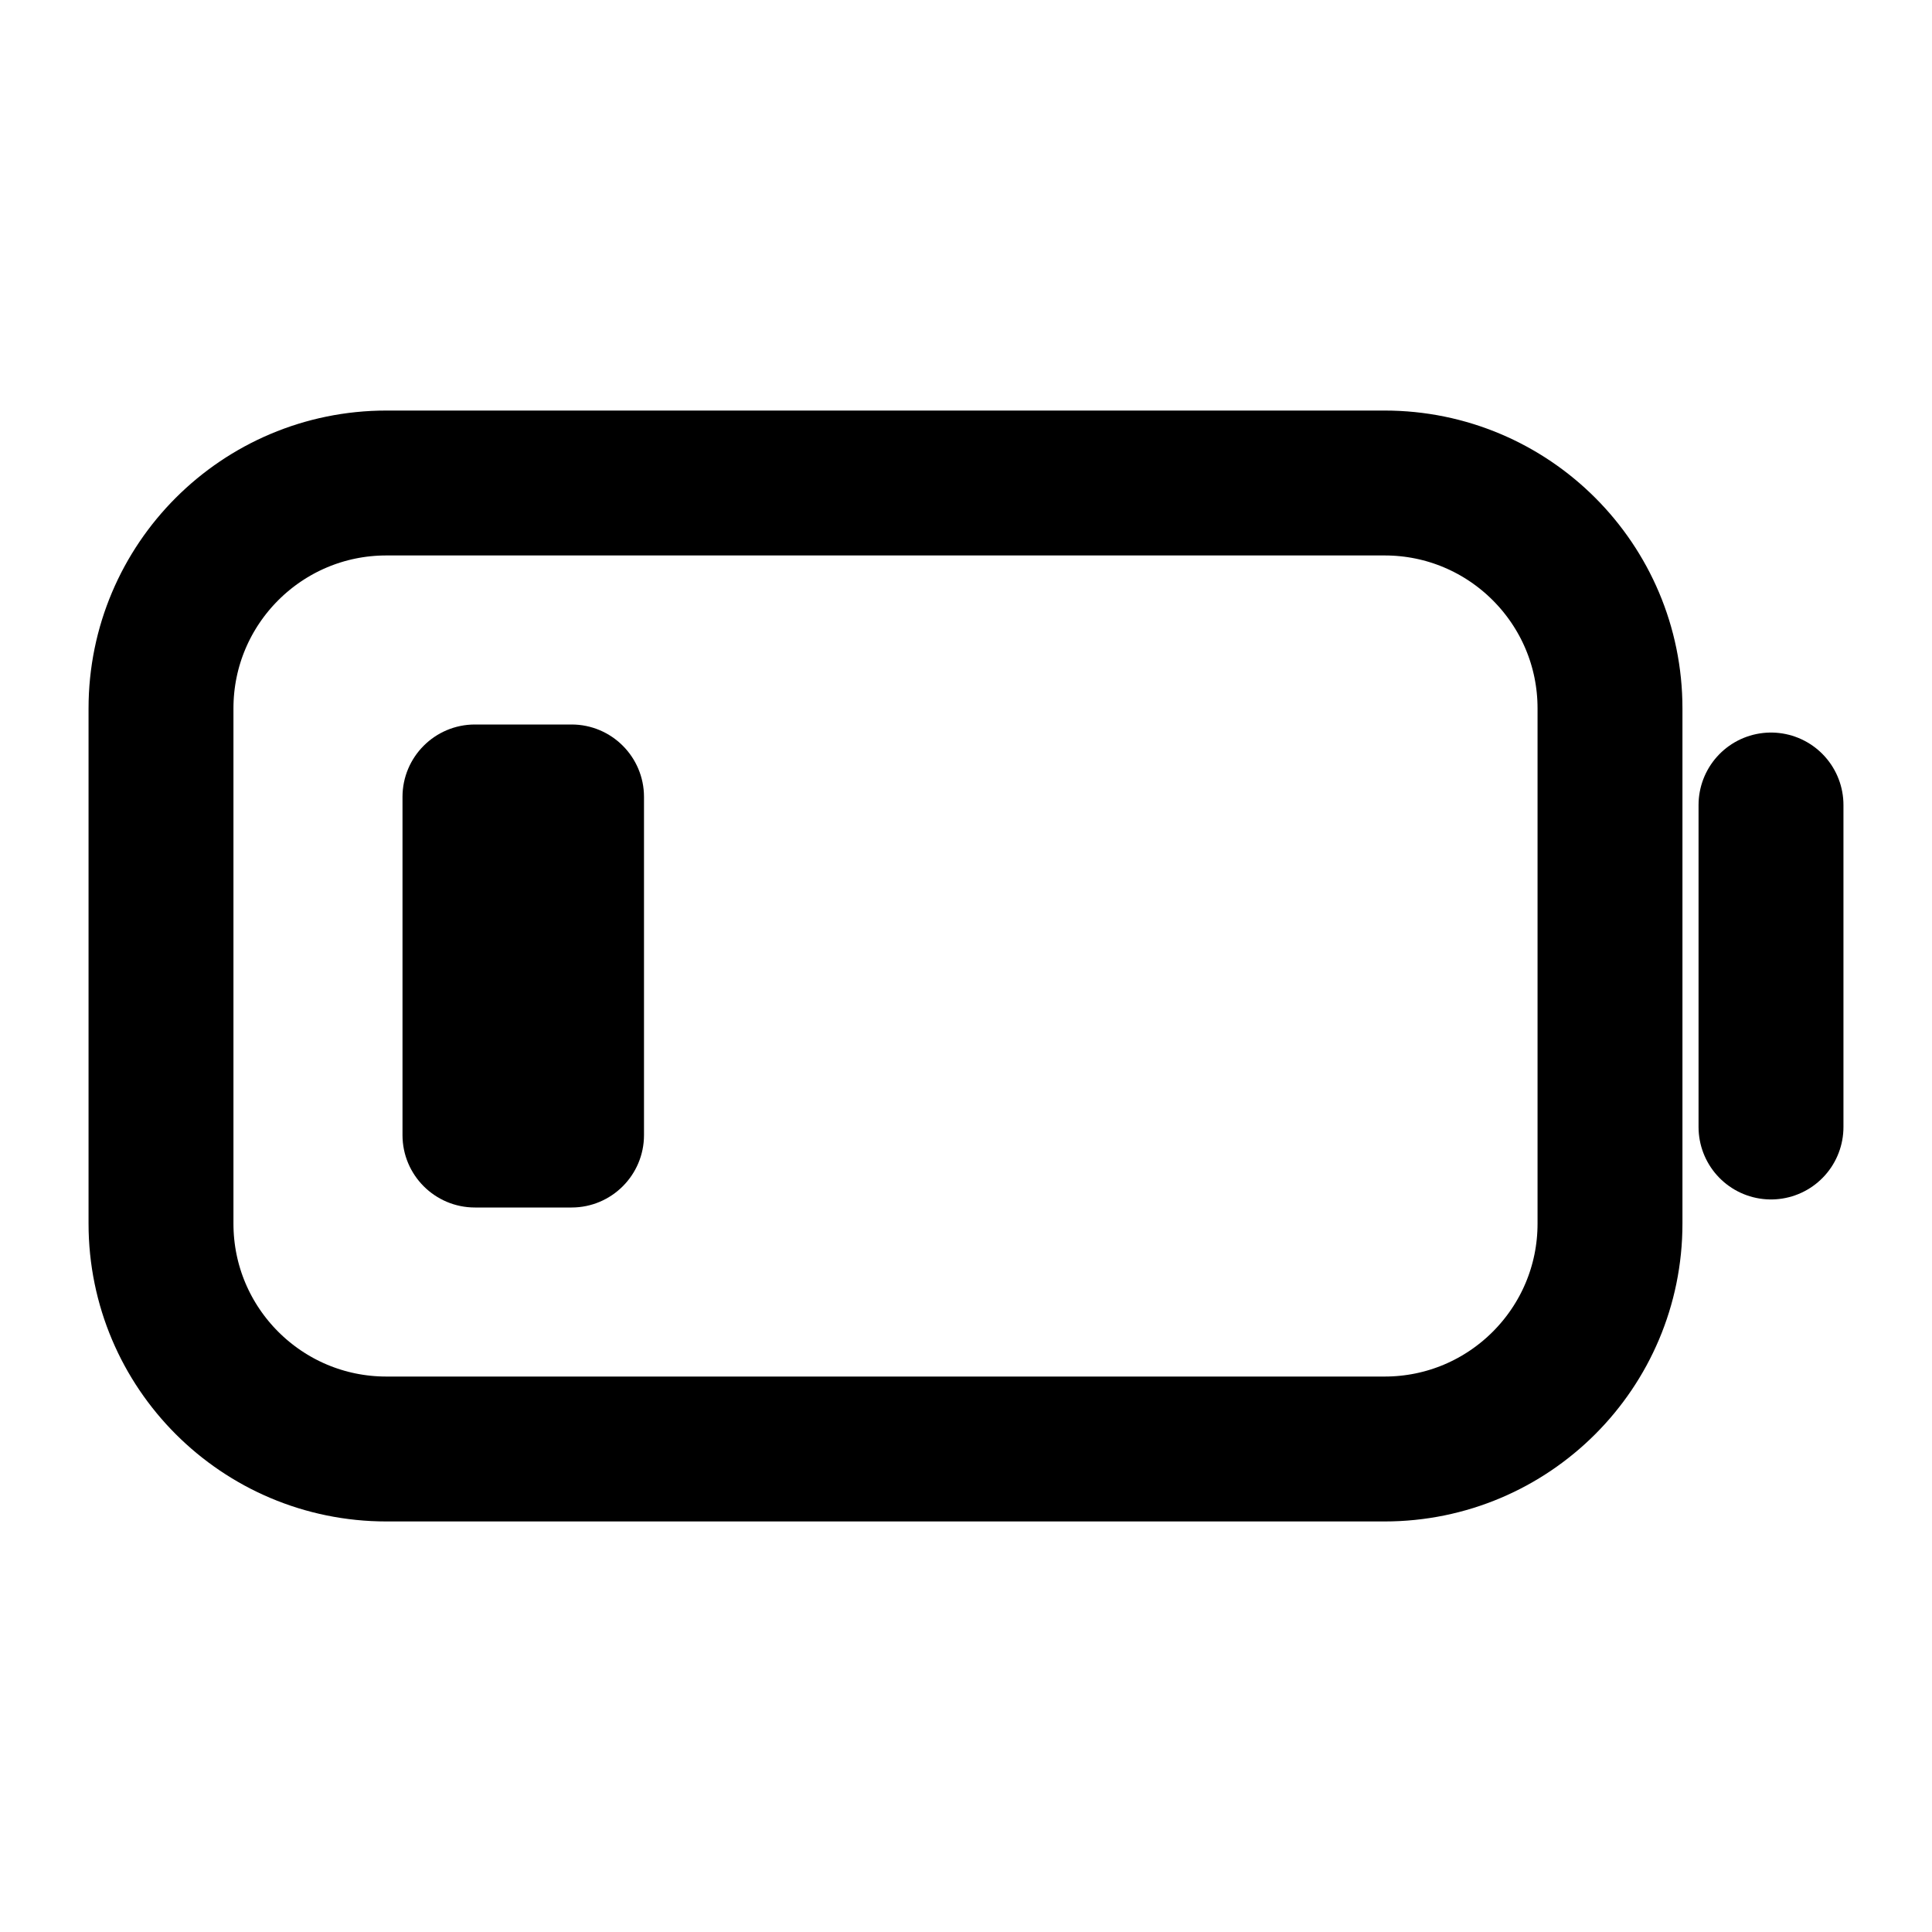
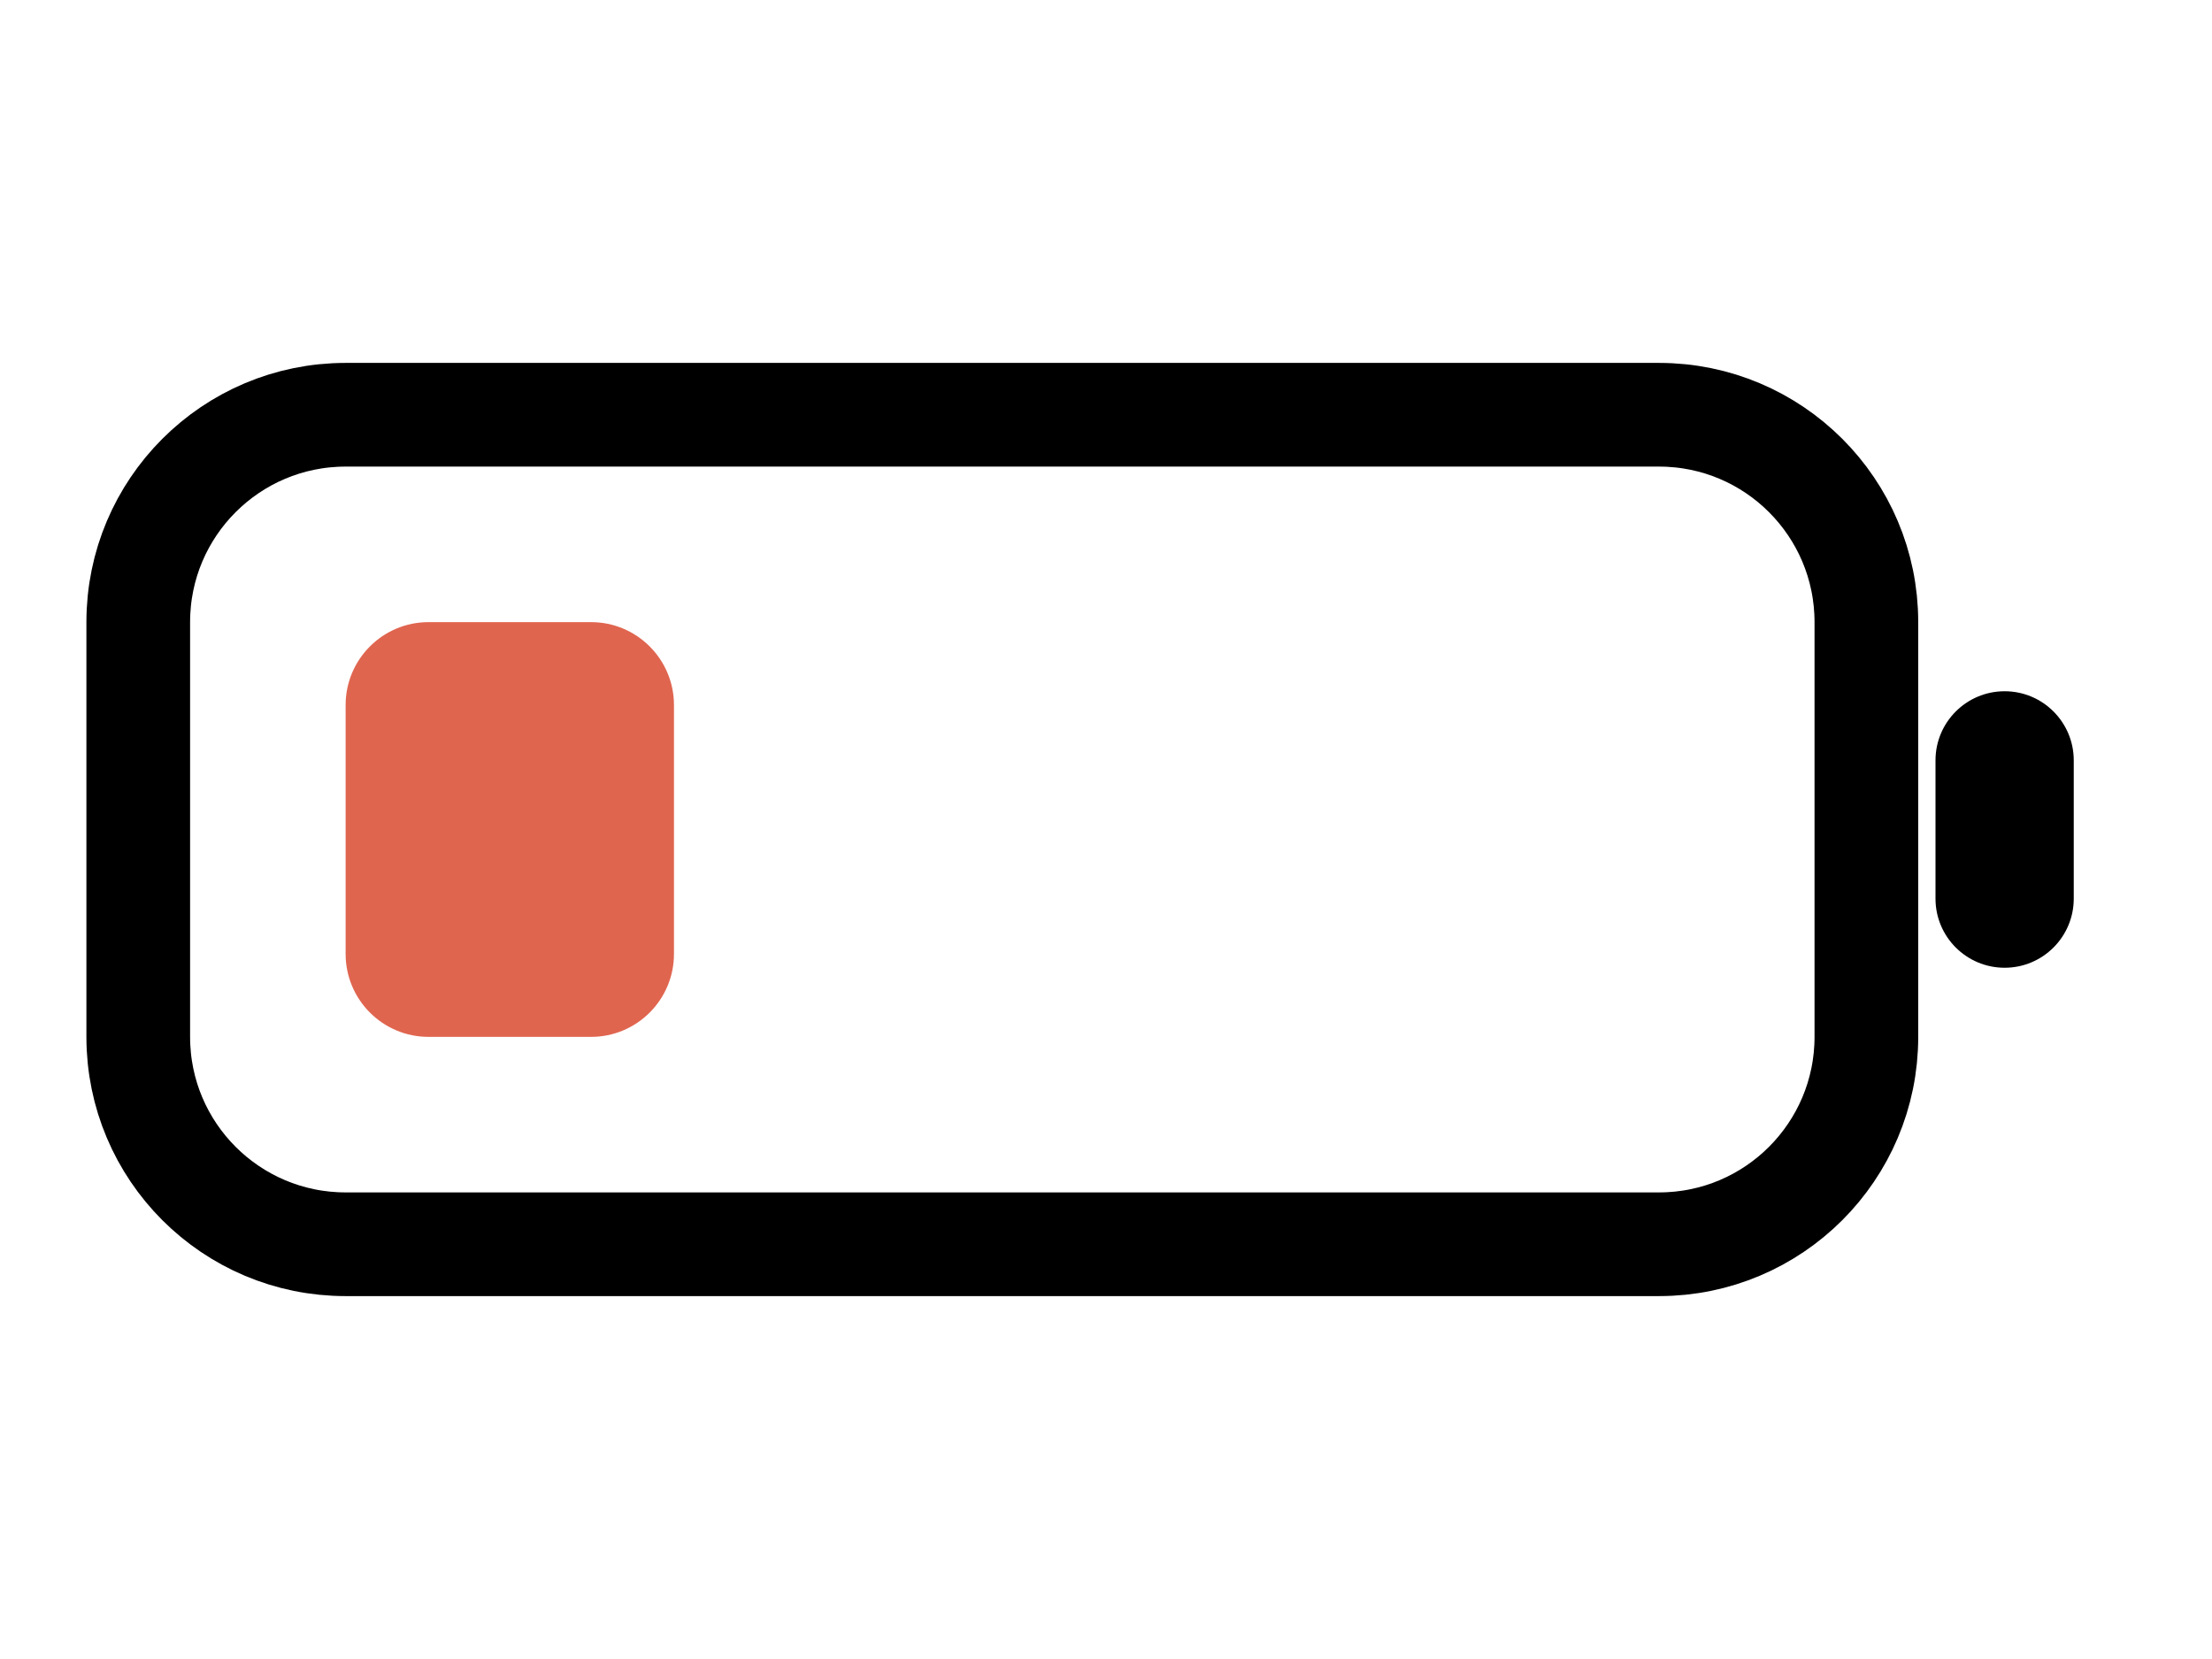
- <svg xmlns="http://www.w3.org/2000/svg" width="24" height="24" viewBox="0 0 24 24" fill="none" stroke="currentColor" stroke-width="1.8" stroke-linecap="round" stroke-linejoin="round">
-   <rect x="2" y="6" width="18" height="12" rx="2.8" />
-   <path d="M22 10v4" />
-   <rect x="5" y="9" width="3" height="6" rx="0.9" fill="currentColor" stroke="none" />
+ <svg xmlns="http://www.w3.org/2000/svg" viewBox="0 0 32 24" role="img" aria-label="Battery 25">
+   <rect x="2" y="6" width="25" height="12" rx="3" fill="none" stroke="currentColor" stroke-width="1.5" />
+   <rect x="28" y="10" width="2" height="4" rx="1" fill="currentColor" />
+   <rect x="5" y="9" width="4.75" height="6" rx="1.2" fill="#e0654f" />
</svg>
